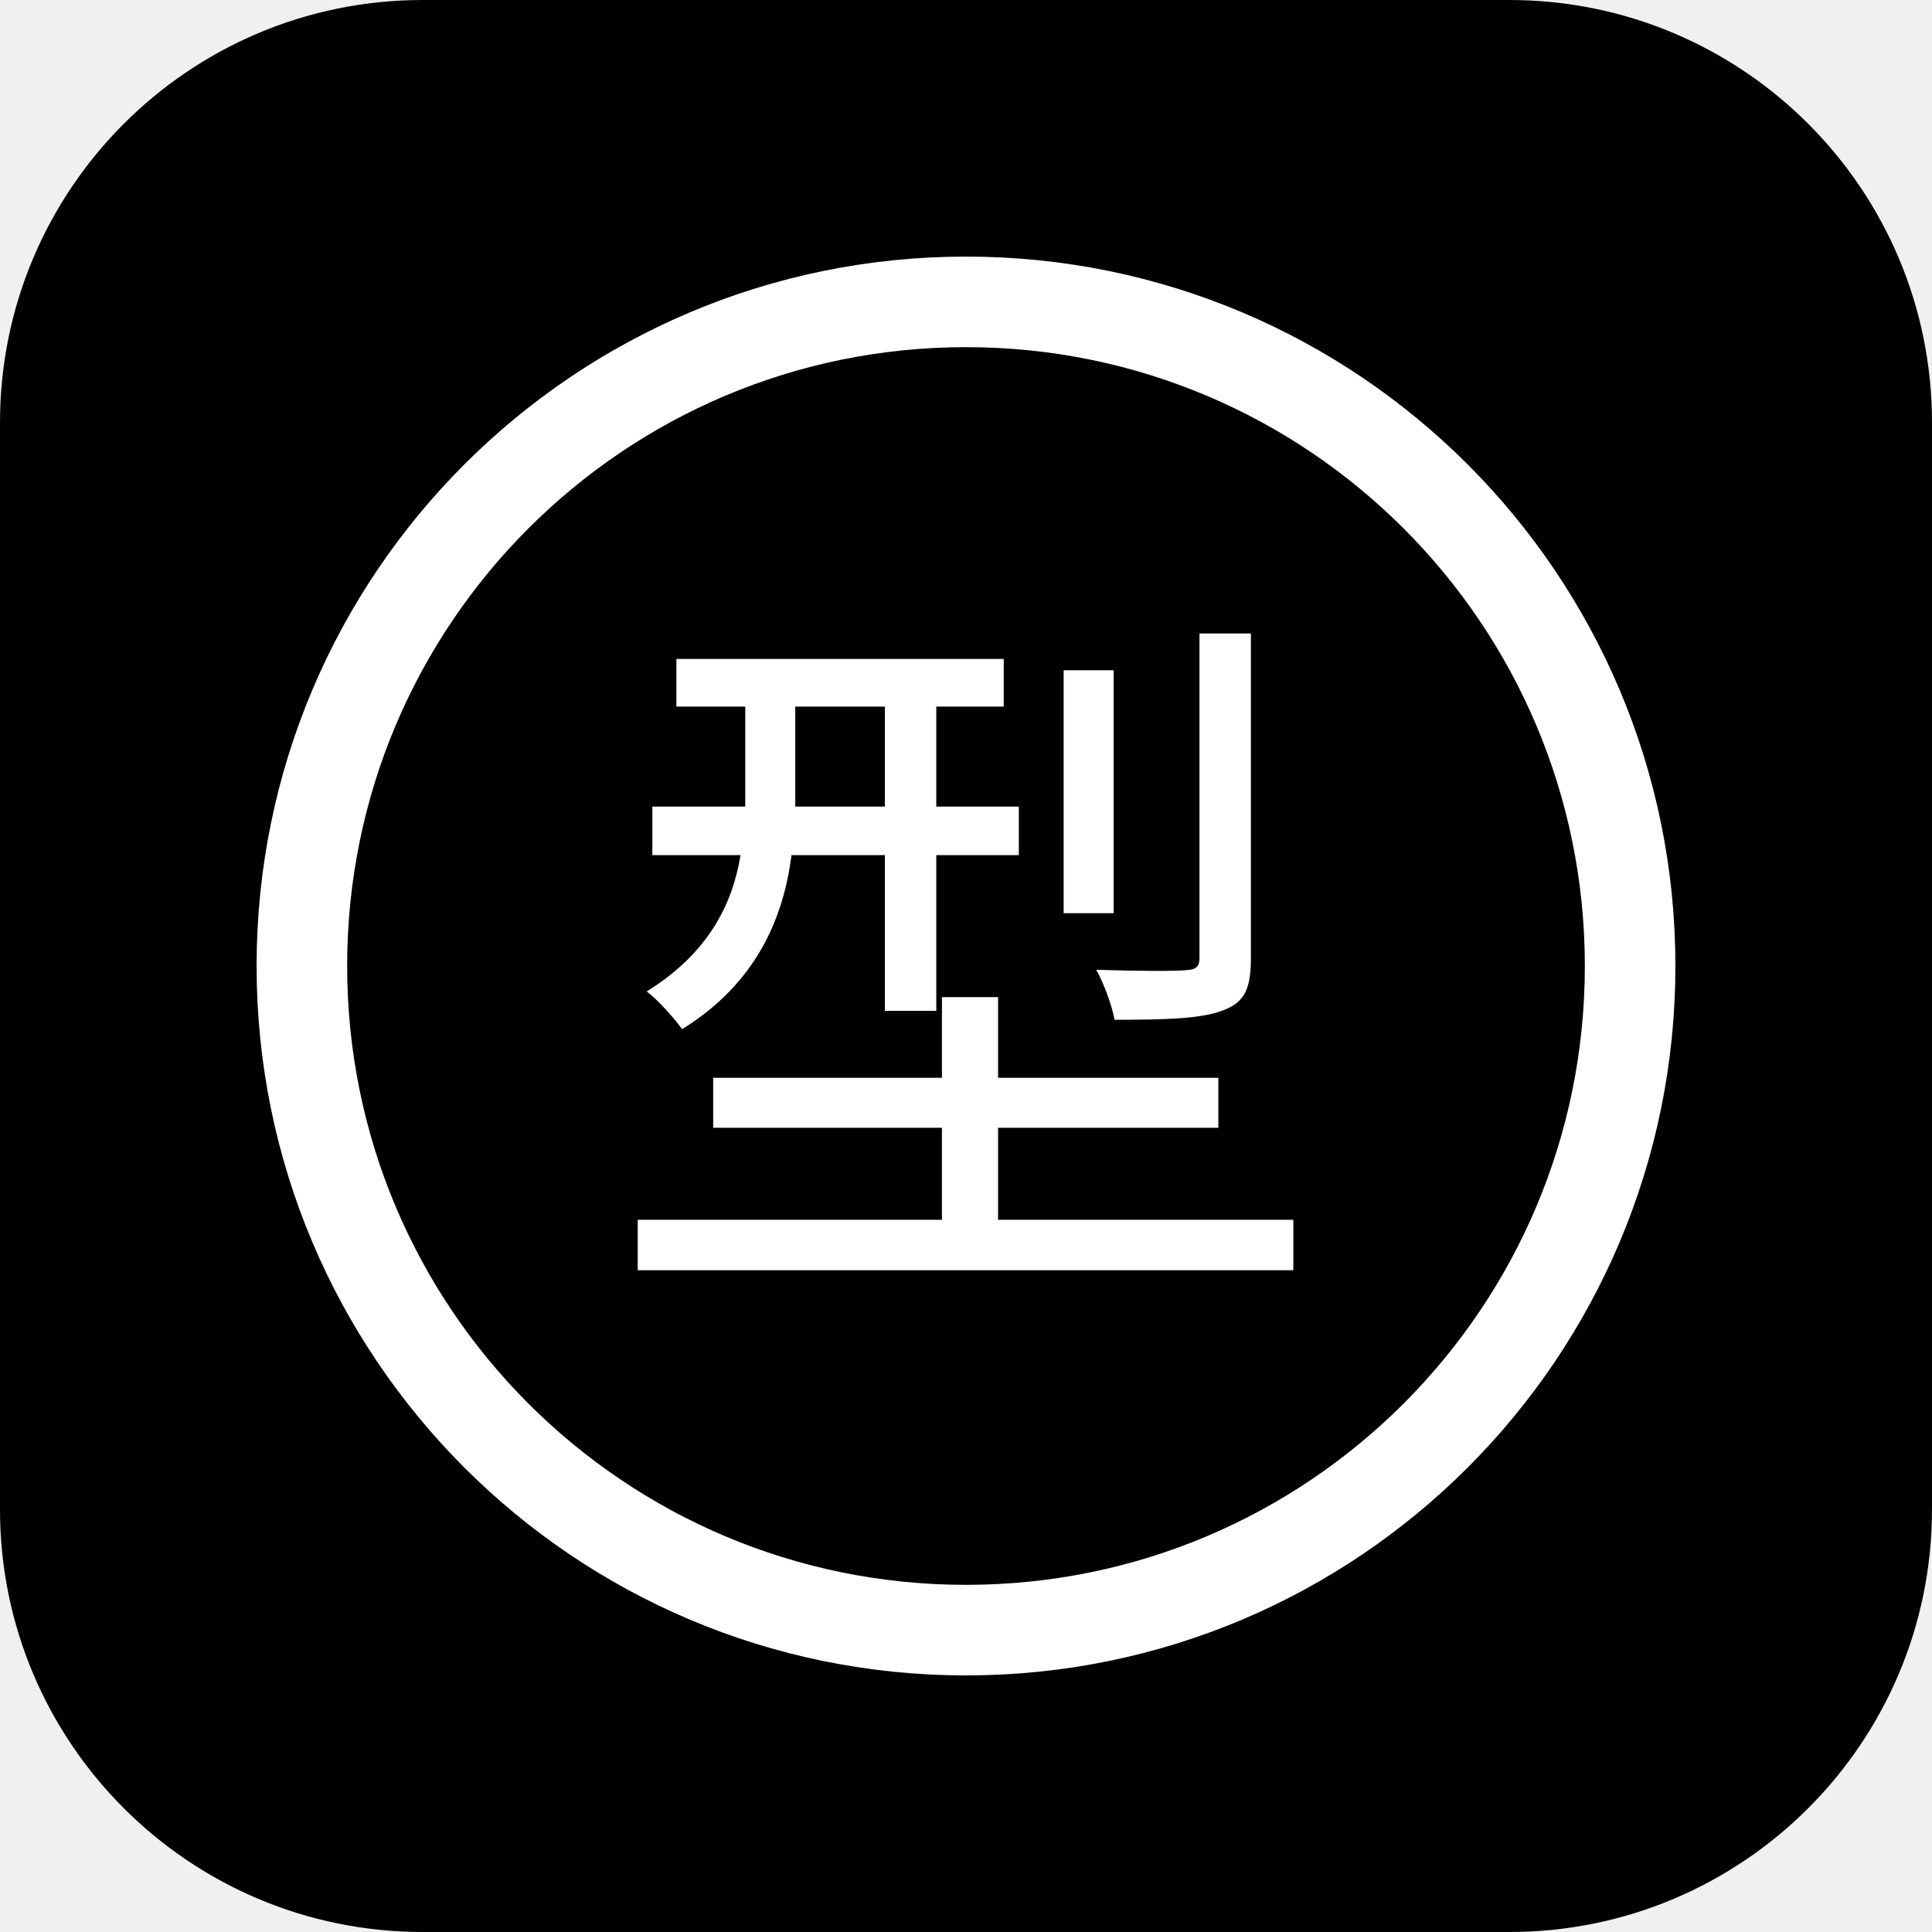
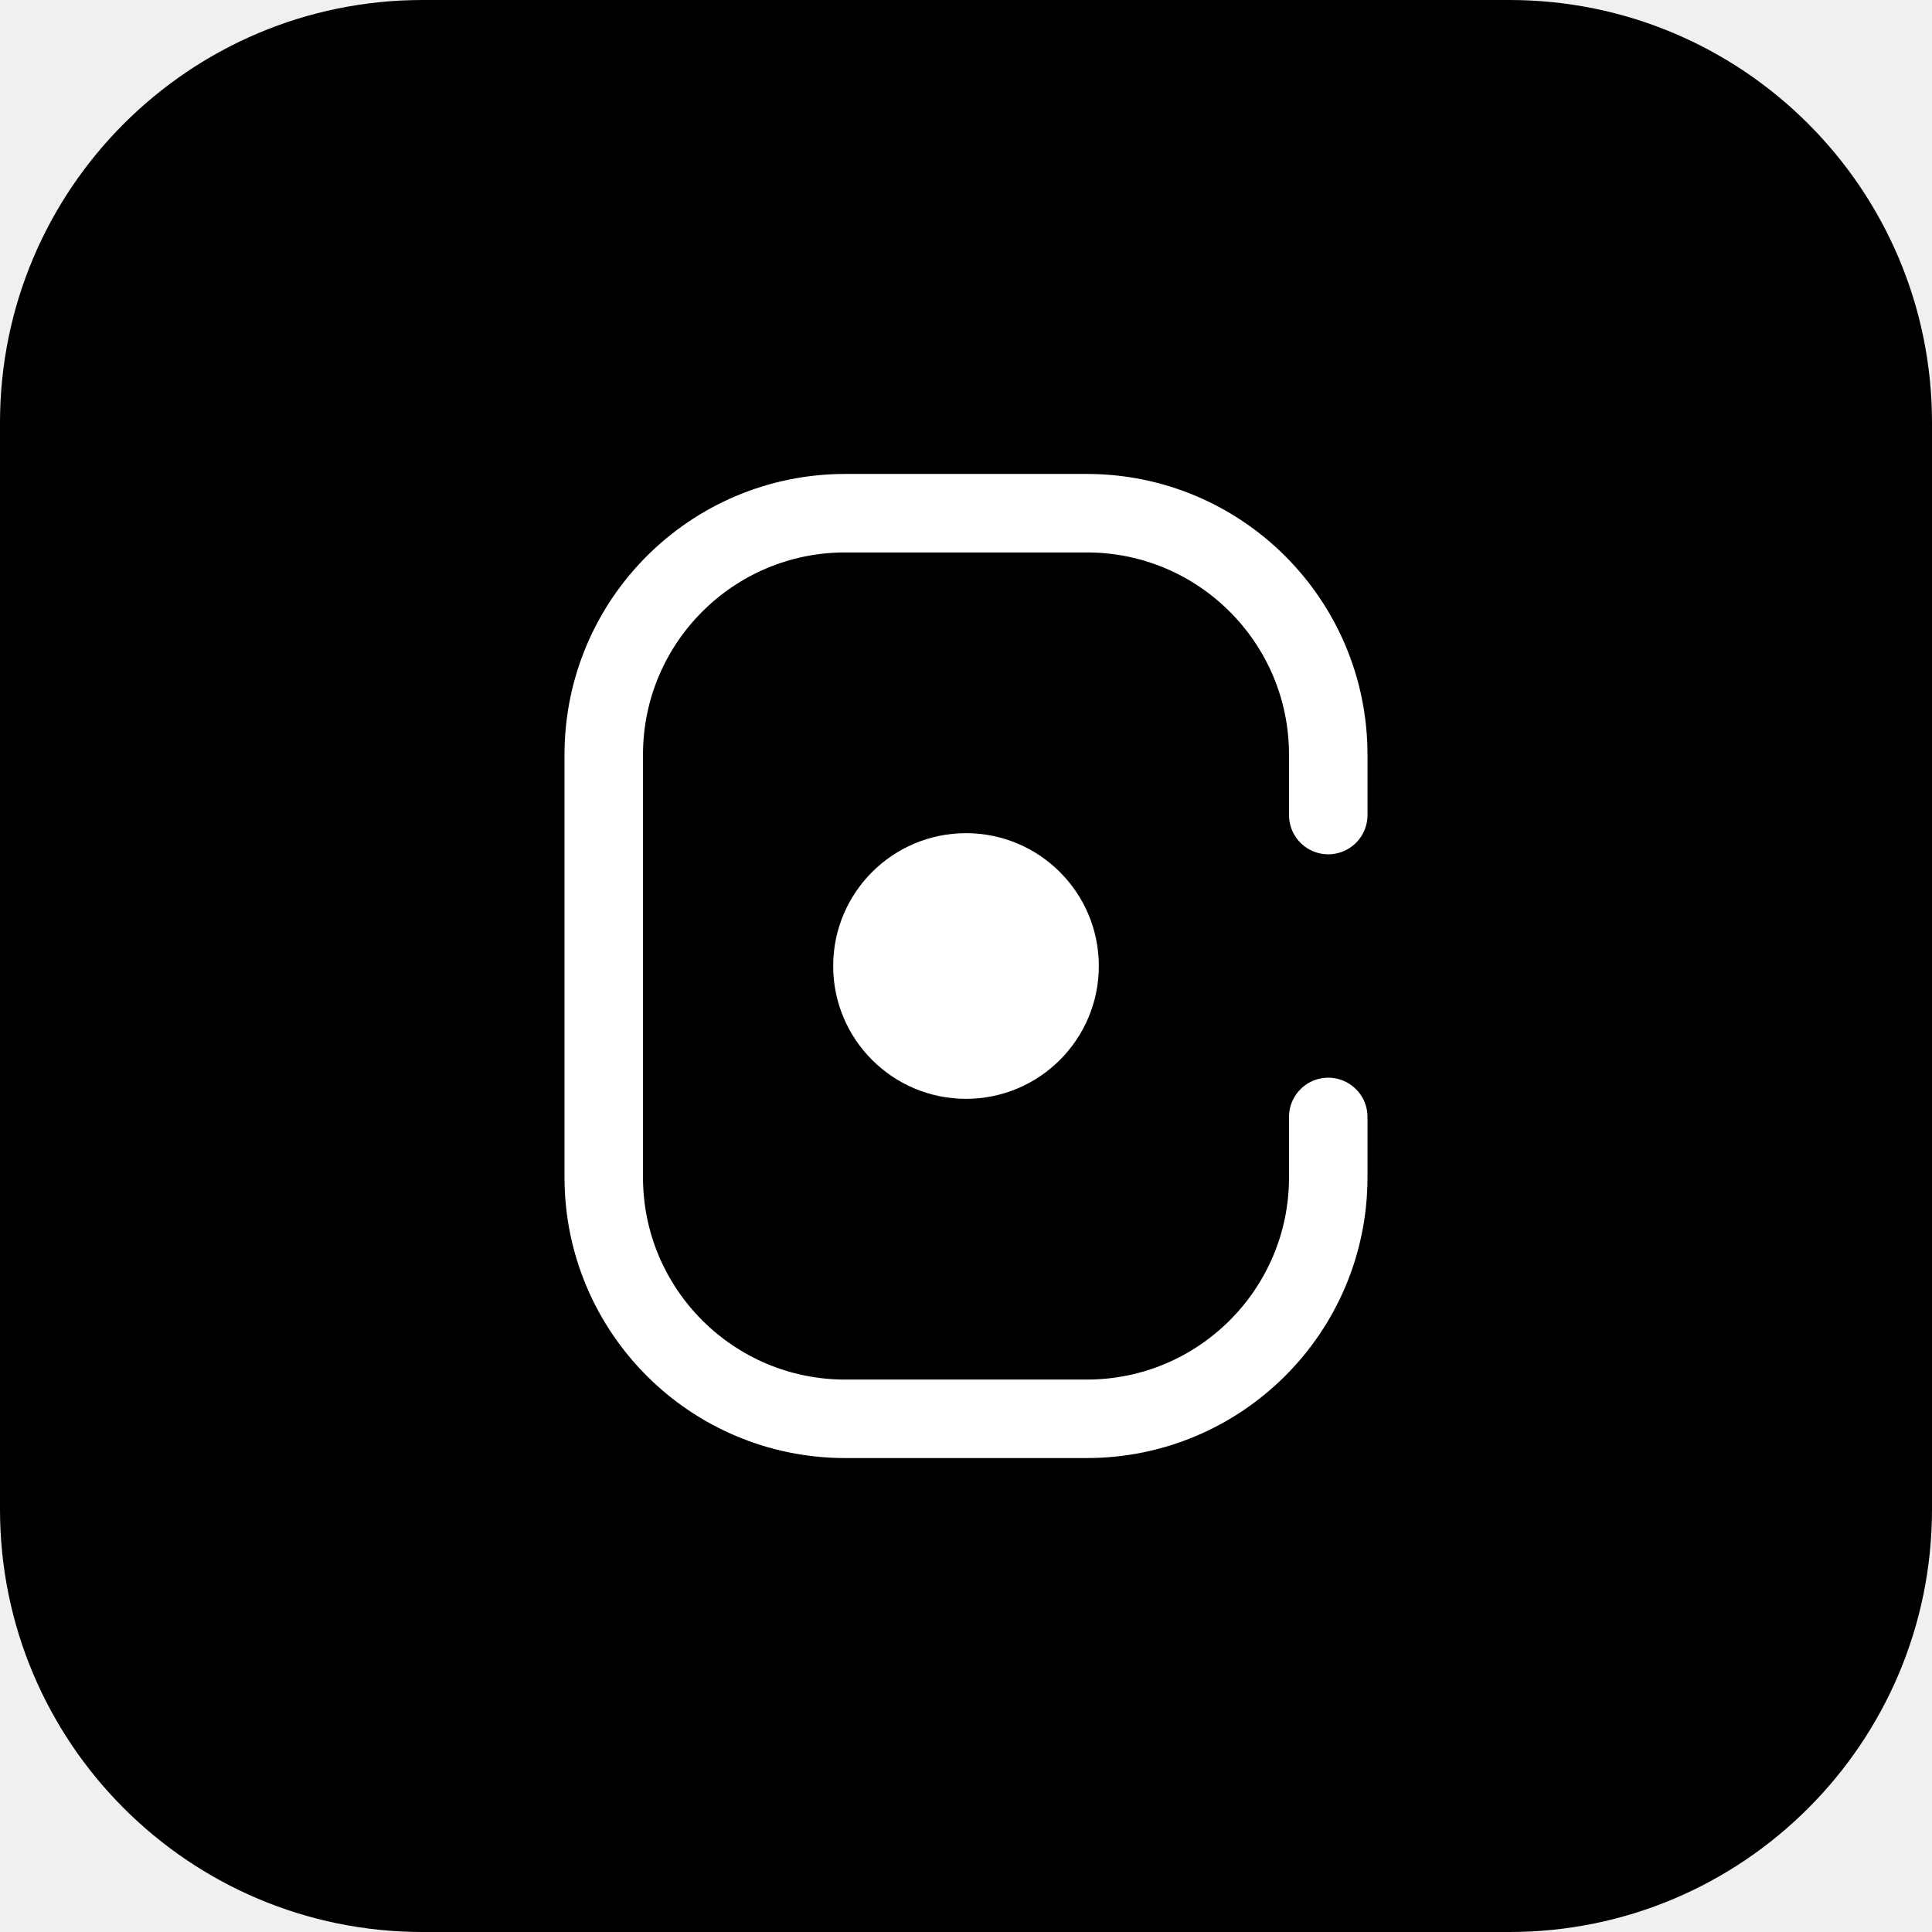
<svg xmlns="http://www.w3.org/2000/svg" viewBox="0 0 64 64">
  <rect width="64" height="64" rx="14" fill="#000" />
-   <circle cx="32" cy="32" r="22" fill="none" stroke="#fff" stroke-width="3" />
-   <text x="32" y="41" text-anchor="middle" font-family="Noto Sans CJK JP, sans-serif" font-size="24" fill="#fff">型</text>
+   <path d="M44 27 v-2 a8 8 0 0 0 -8 -8 h-8 a8 8 0 0 0 -8 8 v14 a8 8 0 0 0 8 8 h8 a8 8 0 0 0 8 -8 v-2" fill="none" stroke="#fff" stroke-width="2.6" stroke-linecap="round" />
+   <circle cx="32" cy="32" r="4.4" fill="#fff" />
</svg>
